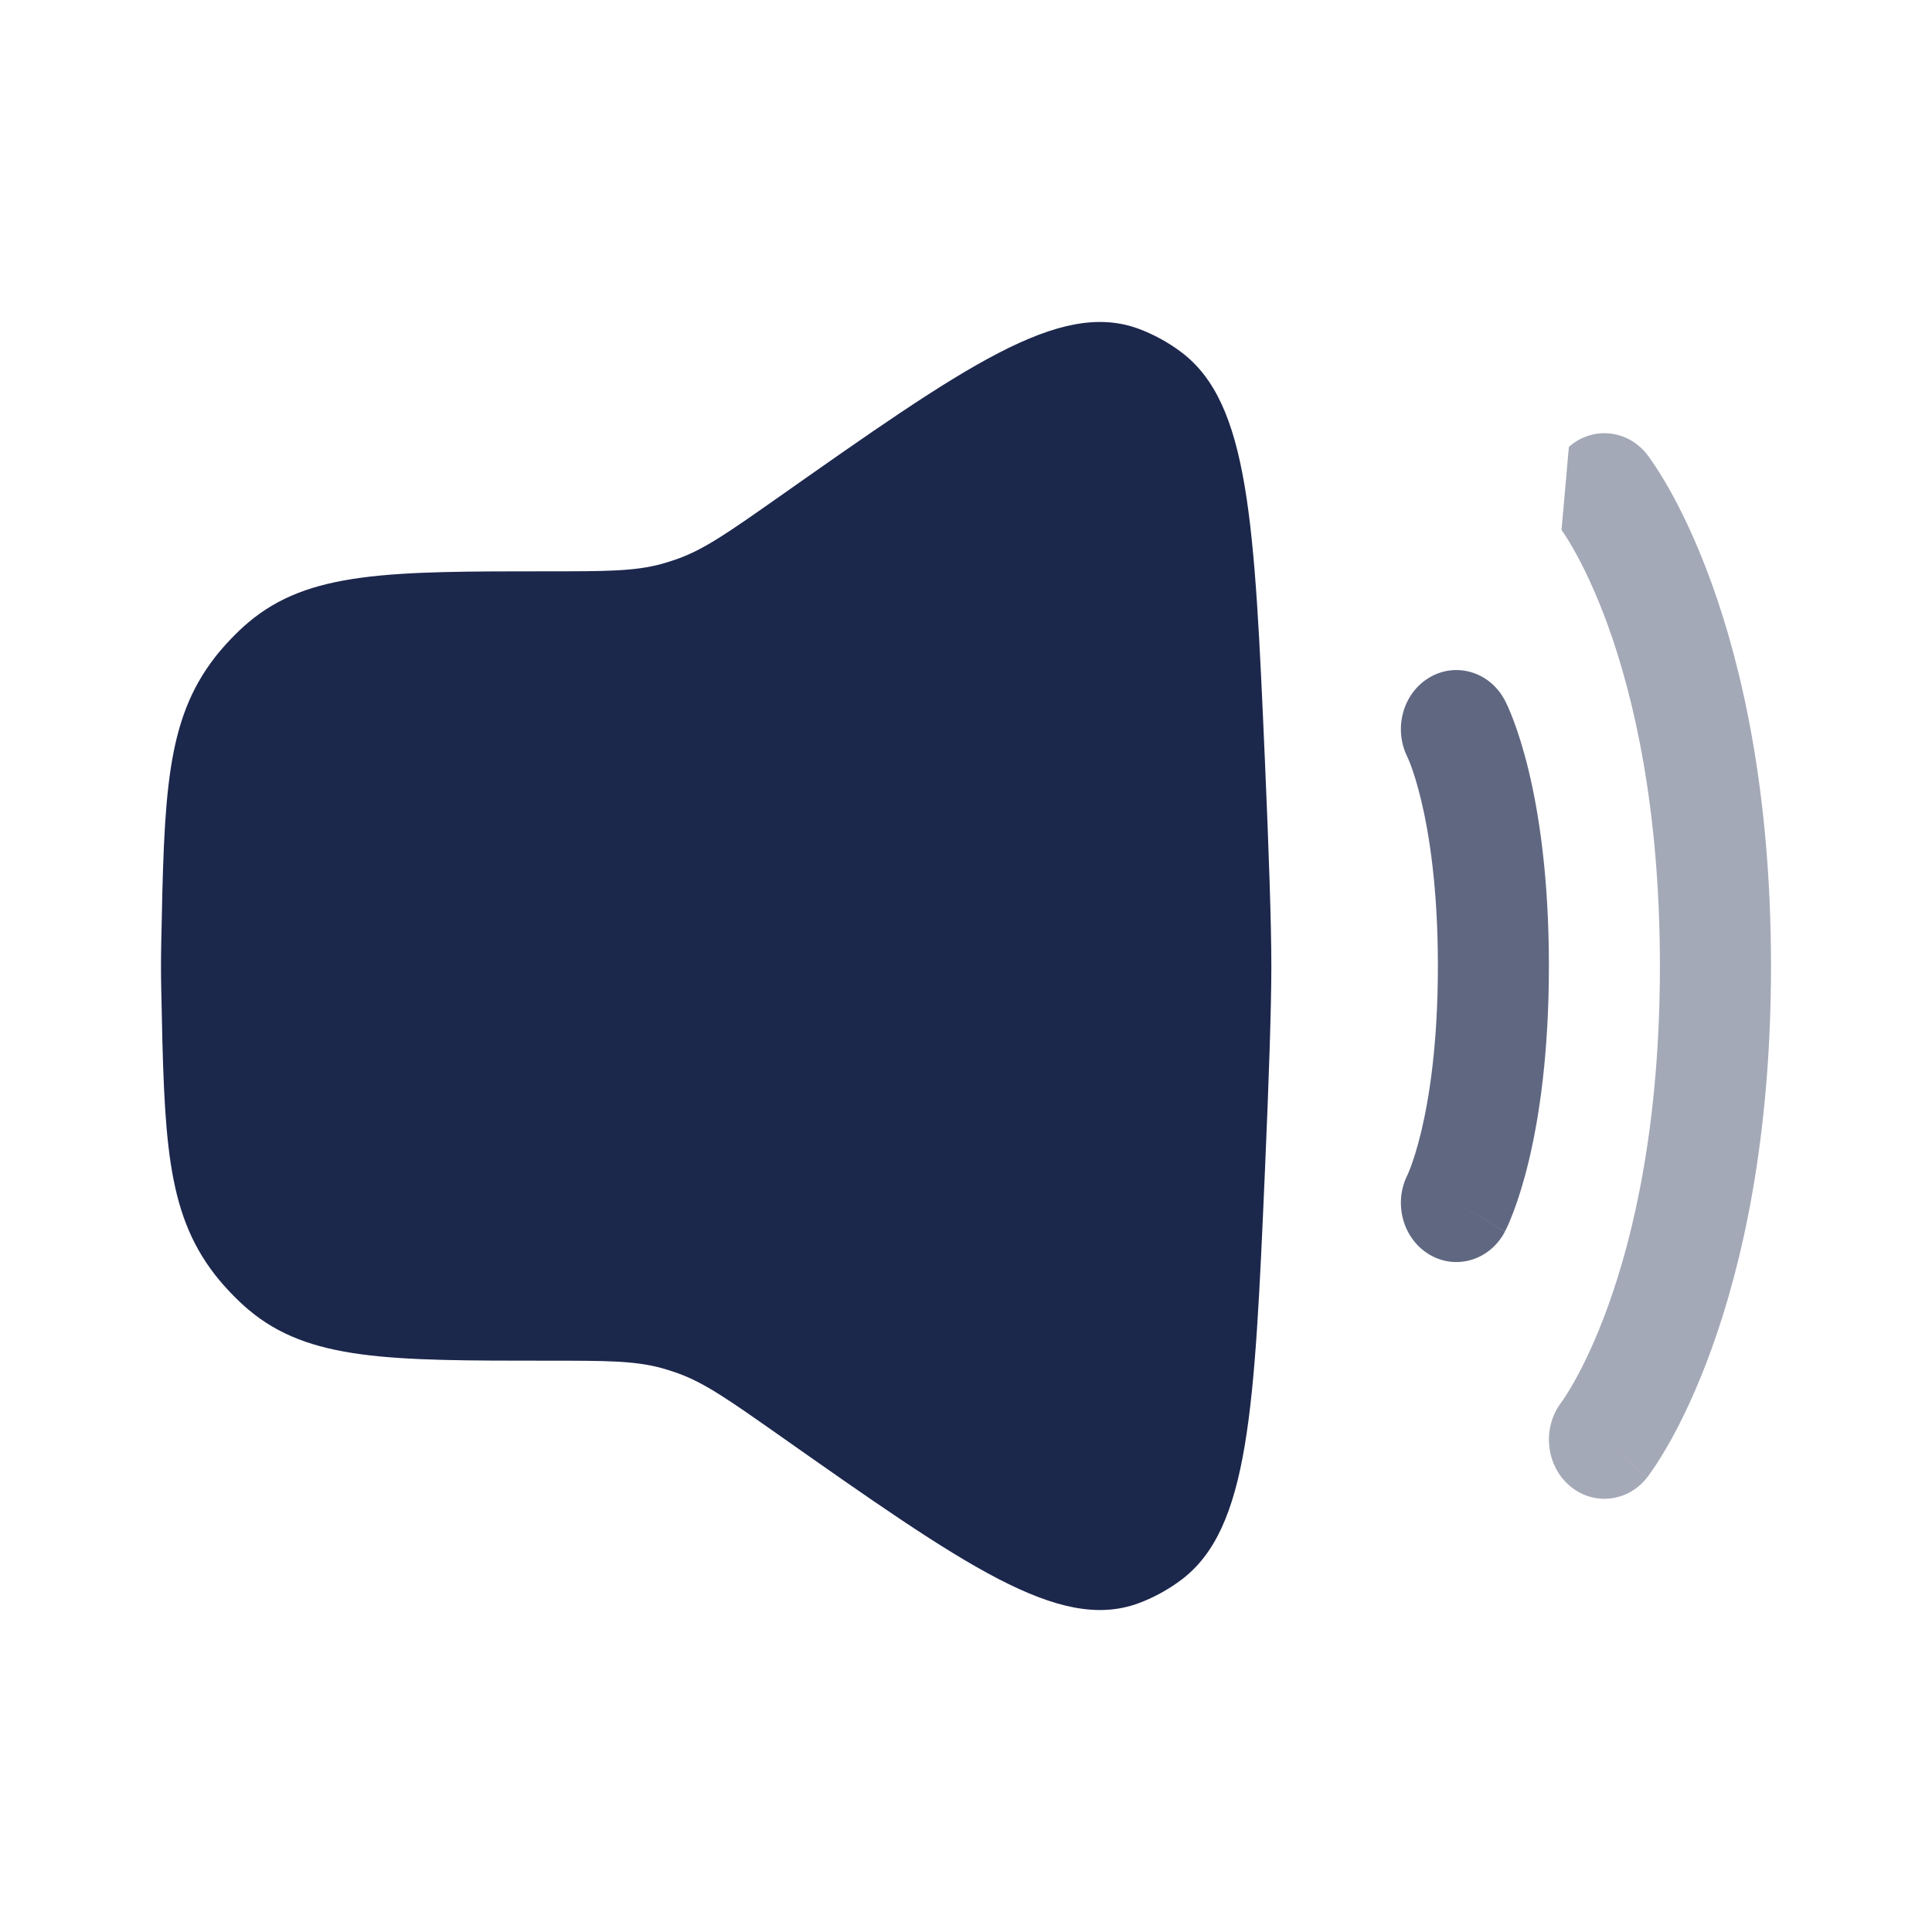
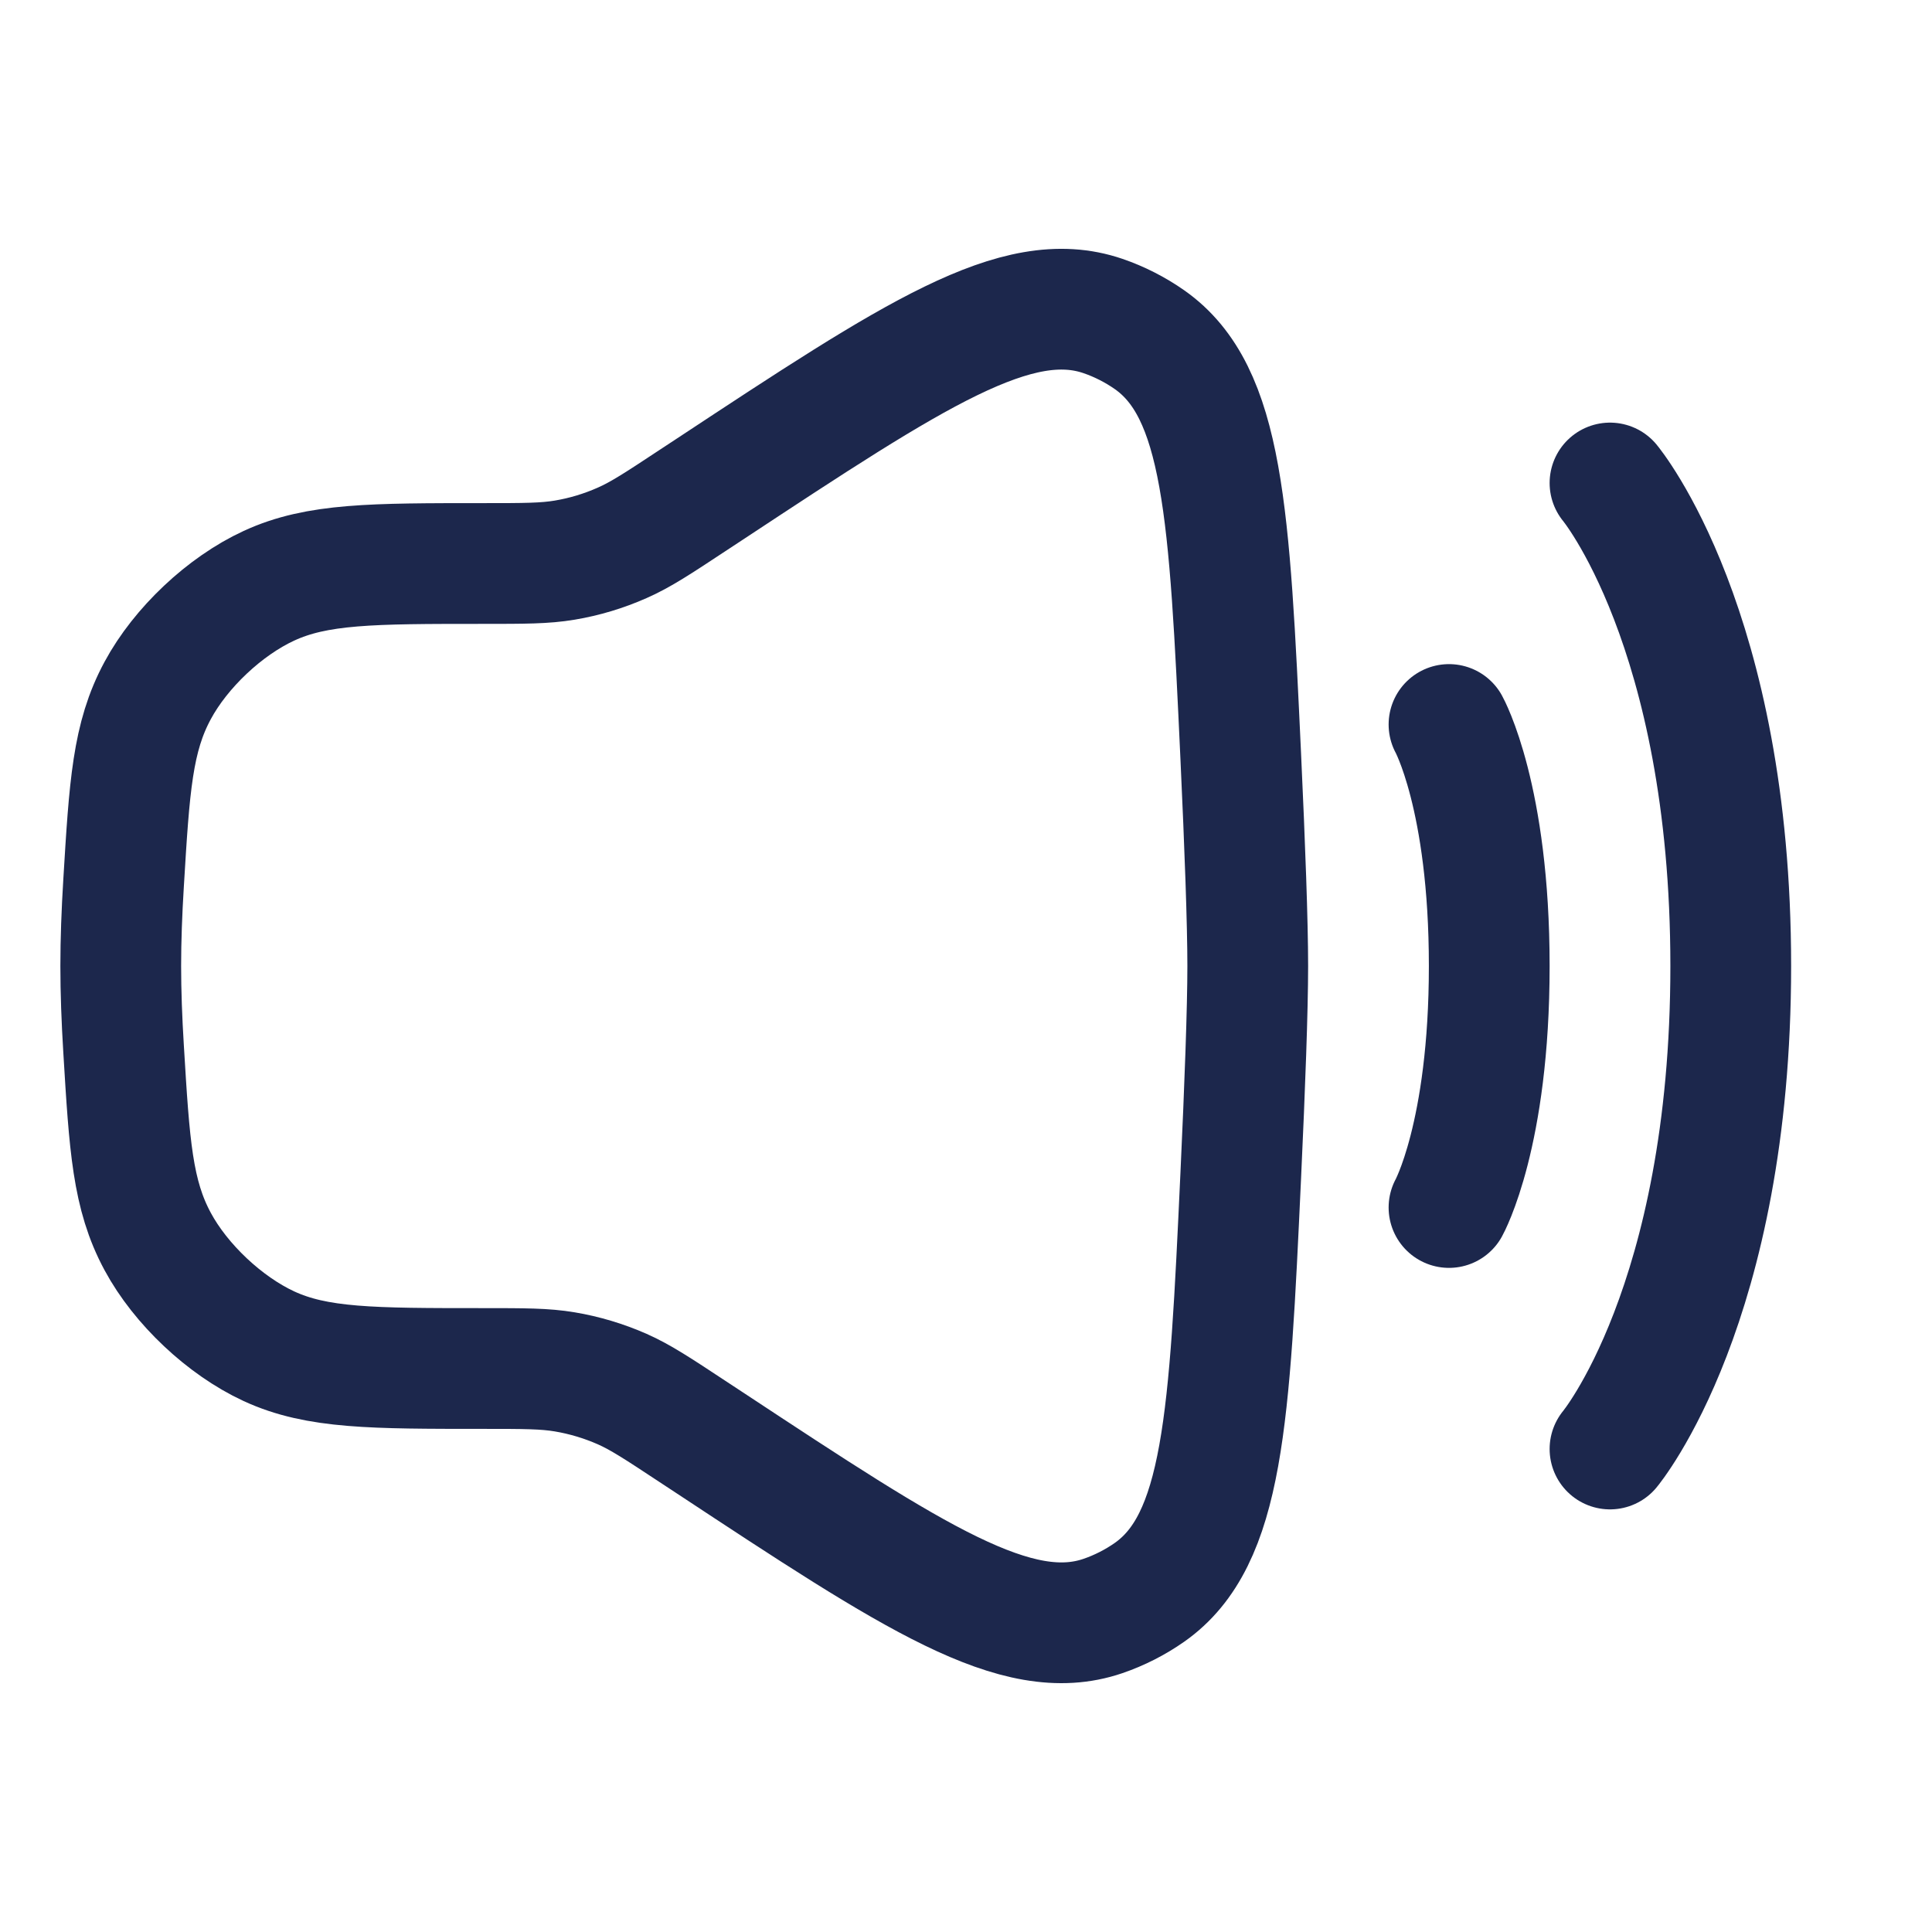
<svg xmlns="http://www.w3.org/2000/svg" width="800px" height="800px" viewBox="0 0 24 24" fill="none">
-   <path d="M2.003 11.716C2.04 9.873 2.059 8.952 2.671 8.164C2.783 8.02 2.946 7.849 3.084 7.733C3.836 7.097 4.83 7.097 6.817 7.097C7.527 7.097 7.882 7.097 8.22 7.005C8.291 6.985 8.36 6.963 8.429 6.938C8.759 6.817 9.056 6.608 9.649 6.192C11.987 4.547 13.156 3.725 14.138 4.082C14.326 4.151 14.508 4.25 14.671 4.372C15.519 5.007 15.584 6.487 15.713 9.445C15.761 10.541 15.793 11.479 15.793 12C15.793 12.521 15.761 13.459 15.713 14.555C15.584 17.513 15.519 18.993 14.671 19.628C14.508 19.75 14.326 19.849 14.138 19.918C13.156 20.275 11.987 19.453 9.649 17.808C9.056 17.392 8.759 17.183 8.429 17.062C8.36 17.037 8.291 17.015 8.22 16.995C7.882 16.903 7.527 16.903 6.817 16.903C4.83 16.903 3.836 16.903 3.084 16.267C2.946 16.151 2.783 15.98 2.671 15.836C2.059 15.048 2.04 14.127 2.003 12.284C2.001 12.188 2 12.093 2 12C2 11.907 2.001 11.812 2.003 11.716Z" fill="#1C274C" />
-   <path opacity="0.4" fill-rule="evenodd" clip-rule="evenodd" d="M19.489 5.552C19.782 5.292 20.217 5.334 20.461 5.646L19.931 6.117C20.461 5.646 20.461 5.646 20.461 5.646L20.462 5.648L20.463 5.649L20.466 5.653L20.473 5.662C20.478 5.669 20.484 5.678 20.492 5.688C20.507 5.709 20.527 5.738 20.551 5.774C20.599 5.845 20.663 5.947 20.738 6.079C20.887 6.344 21.077 6.731 21.264 7.25C21.64 8.291 22 9.851 22 12C22 14.149 21.64 15.71 21.264 16.75C21.077 17.27 20.887 17.657 20.738 17.922C20.663 18.054 20.599 18.155 20.551 18.227C20.527 18.263 20.507 18.291 20.492 18.312C20.484 18.323 20.478 18.332 20.473 18.339L20.466 18.348L20.463 18.351L20.462 18.353C20.462 18.353 20.461 18.354 19.931 17.883L20.461 18.354C20.217 18.666 19.782 18.708 19.489 18.448C19.198 18.19 19.158 17.729 19.398 17.417C19.398 17.417 19.399 17.415 19.401 17.413C19.406 17.406 19.415 17.393 19.429 17.372C19.456 17.331 19.5 17.263 19.555 17.165C19.665 16.97 19.819 16.659 19.977 16.222C20.291 15.351 20.62 13.97 20.62 12C20.62 10.031 20.291 8.65 19.977 7.778C19.819 7.342 19.665 7.031 19.555 6.836C19.5 6.738 19.456 6.669 19.429 6.629C19.415 6.608 19.406 6.595 19.401 6.588C19.399 6.586 19.398 6.584 19.398 6.584" fill="#1C274C" />
-   <path opacity="0.7" fill-rule="evenodd" clip-rule="evenodd" d="M17.757 8.416C18.09 8.219 18.51 8.347 18.695 8.702L18.092 9.059C18.695 8.702 18.695 8.702 18.695 8.702L18.696 8.703L18.696 8.704L18.698 8.707L18.701 8.714L18.71 8.732C18.717 8.746 18.725 8.763 18.735 8.785C18.753 8.827 18.777 8.884 18.804 8.956C18.858 9.1 18.925 9.305 18.99 9.575C19.12 10.115 19.241 10.912 19.241 12C19.241 13.089 19.12 13.886 18.99 14.426C18.925 14.696 18.858 14.901 18.804 15.045C18.777 15.117 18.753 15.174 18.735 15.216C18.725 15.237 18.717 15.255 18.71 15.268L18.701 15.286L18.698 15.293L18.696 15.296L18.696 15.298C18.696 15.298 18.695 15.299 18.092 14.942L18.695 15.299C18.51 15.654 18.09 15.782 17.757 15.585C17.427 15.389 17.306 14.947 17.485 14.594L17.489 14.584C17.495 14.57 17.508 14.541 17.524 14.499C17.556 14.413 17.604 14.269 17.654 14.061C17.754 13.645 17.862 12.971 17.862 12C17.862 11.03 17.754 10.356 17.654 9.94C17.604 9.732 17.556 9.587 17.524 9.502C17.508 9.459 17.495 9.431 17.489 9.417L17.485 9.407C17.306 9.053 17.427 8.611 17.757 8.416Z" fill="#1C274C" />
+   <path d="M1.535 10.971C1.608 9.763 1.645 9.158 1.959 8.577C2.245 8.046 2.792 7.53 3.34 7.277C3.939 7 4.626 7 6 7C6.512 7 6.768 7 7.016 6.958C7.261 6.917 7.5 6.845 7.728 6.744C7.958 6.643 8.172 6.502 8.599 6.22L8.818 6.076C11.361 4.399 12.633 3.561 13.7 3.925C13.905 3.995 14.103 4.096 14.28 4.22C15.202 4.868 15.273 6.377 15.413 9.394C15.465 10.512 15.5 11.468 15.5 12C15.5 12.532 15.465 13.488 15.413 14.605C15.273 17.623 15.202 19.131 14.28 19.78C14.103 19.904 13.905 20.005 13.7 20.075C12.633 20.439 11.361 19.601 8.818 17.924L8.599 17.78C8.172 17.498 7.958 17.357 7.728 17.255C7.5 17.155 7.261 17.083 7.016 17.042C6.768 17 6.512 17 6 17C4.626 17 3.939 17 3.34 16.723C2.792 16.469 2.245 15.954 1.959 15.423C1.645 14.841 1.608 14.237 1.535 13.028C1.513 12.671 1.5 12.322 1.5 12C1.5 11.677 1.513 11.329 1.535 10.971Z" stroke="#1C274C" stroke-width="1.5" />
+   <path d="M20 6C20 6 21.5 7.8 21.5 12C21.5 16.2 20 18 20 18" stroke="#1C274C" stroke-width="1.5" stroke-linecap="round" />
+   <path d="M18 9C18 9 18.5 9.9 18.5 12C18.5 14.1 18 15 18 15" stroke="#1C274C" stroke-width="1.5" stroke-linecap="round" />
</svg>
